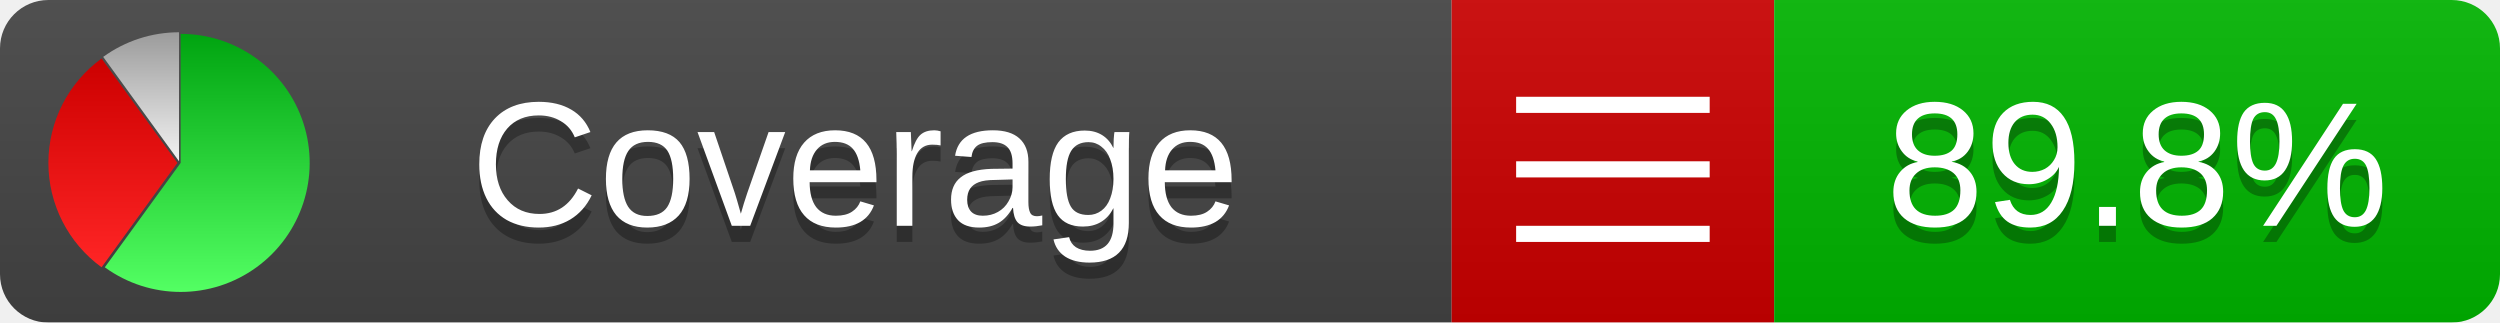
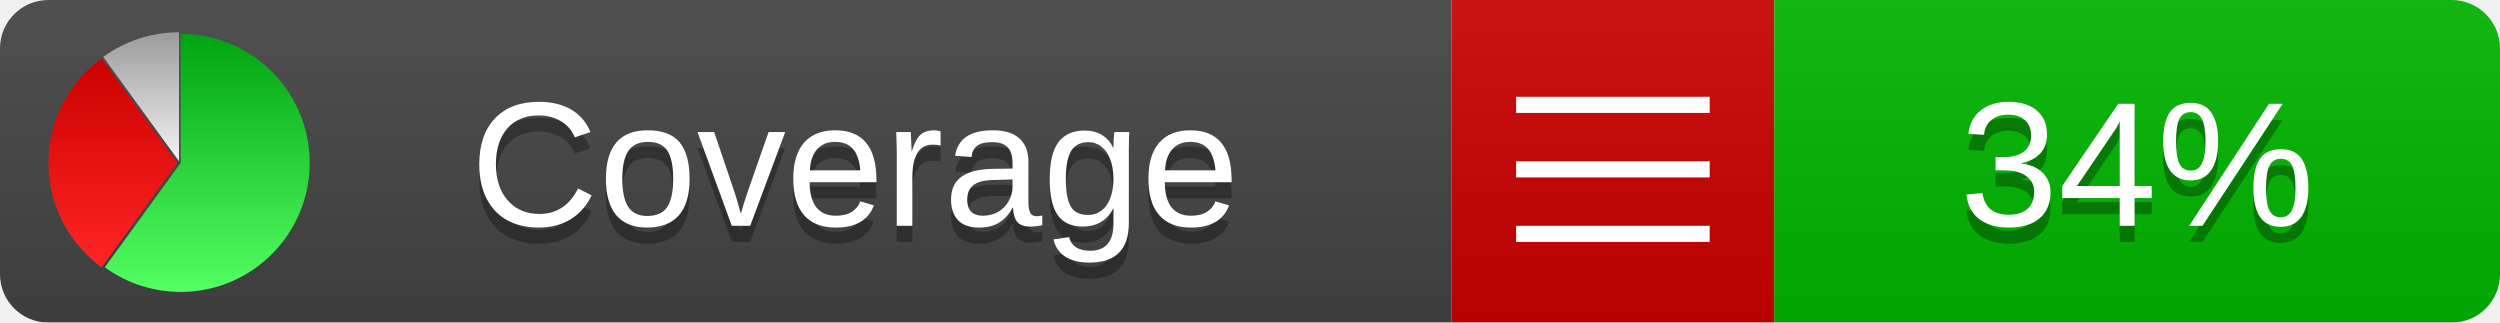
<svg xmlns="http://www.w3.org/2000/svg" xmlns:xlink="http://www.w3.org/1999/xlink" width="155" height="20">
  <style type="text/css">
          
            @keyframes fadeout {
              0 % { visibility: visible; opacity: 1; }
              40% { visibility: visible; opacity: 1; }
              50% { visibility: hidden; opacity: 0; }
              90% { visibility: hidden; opacity: 0; }
              100% { visibility: visible; opacity: 1; }
            }
            @keyframes fadein {
              0% { visibility: hidden; opacity: 0; }
              40% { visibility: hidden; opacity: 0; }
              50% { visibility: visible; opacity: 1; }
              90% { visibility: visible; opacity: 1; }
              100% { visibility: hidden; opacity: 0; }
            }
            .linecoverage {
                animation-duration: 10s;
                animation-name: fadeout;
                animation-iteration-count: infinite;
            }
            .branchcoverage {
                animation-duration: 10s;
                animation-name: fadein;
                animation-iteration-count: infinite;
            }
          
    </style>
  <defs>
    <linearGradient id="gradient" x2="0" y2="100%">
      <stop offset="0" stop-color="#bbb" stop-opacity=".1" />
      <stop offset="1" stop-opacity=".1" />
    </linearGradient>
    <linearGradient id="green" x2="0" y2="100%">
      <stop offset="0" stop-color="#00A410" />
      <stop offset="1" stop-color="#53FF63" />
    </linearGradient>
    <linearGradient id="red" x2="0" y2="100%">
      <stop offset="0" stop-color="#C00" />
      <stop offset="1" stop-color="#FF2525" />
    </linearGradient>
    <linearGradient id="gray" x2="0" y2="100%">
      <stop offset="0" stop-color="#9B9B9B" />
      <stop offset="1" stop-color="#F3F3F3" />
    </linearGradient>
    <mask id="mask">
      <rect width="155" height="20" rx="3" fill="#fff" />
    </mask>
    <g id="icon">
      <path style="fill:url(#green);" d="M205,202.5 l0,-200 a200,200 0 1,1 -117.558,361.803 z" />
      <path style="fill:url(#red);" d="M200,202.5 l-117.558,161.803 a200,200 0 0,1 0,-323.607 z" />
      <path style="fill:url(#gray);" d="M202.5,200 l-117.558,-161.803 a200,200 0 0,1 117.558,-38.196 z" />
    </g>
  </defs>
  <g mask="url(#mask)">
    <rect x="0" y="0" width="90" height="20" fill="#444" />
    <rect x="90" y="0" width="20" height="20" fill="#c00" />
    <rect x="110" y="0" width="45" height="20" fill="#00B600" />
    <rect x="0" y="0" width="155" height="20" fill="url(#gradient)" />
  </g>
  <g>
    <path class="" stroke="#fff" d="M94 6.5 h12 M94 10.5 h12 M94 14.5 h12" />
  </g>
  <g fill="#fff" text-anchor="middle" font-family="Verdana,Arial,Geneva,sans-serif" font-size="11">
    <a xlink:href="https://github.com/danielpalme/ReportGenerator" target="_top">
      <use xlink:href="#icon" transform="translate(3,2) scale(.04)" />
    </a>
    <text x="53" y="15" fill="#010101" fill-opacity=".3">Coverage</text>
    <text x="53" y="14" fill="#fff">Coverage</text>
-     <text class="" x="132.5" y="15" fill="#010101" fill-opacity=".3">89.8%</text>
-     <text class="" x="132.5" y="14">89.8%</text>
+     <text class="" x="132.5" y="15" fill="#010101" fill-opacity=".3">34%</text>
+     <text class="" x="132.5" y="14">34%</text>
  </g>
  <g>
    <rect class="" x="90" y="0" width="65" height="20" fill-opacity="0" />
  </g>
</svg>
